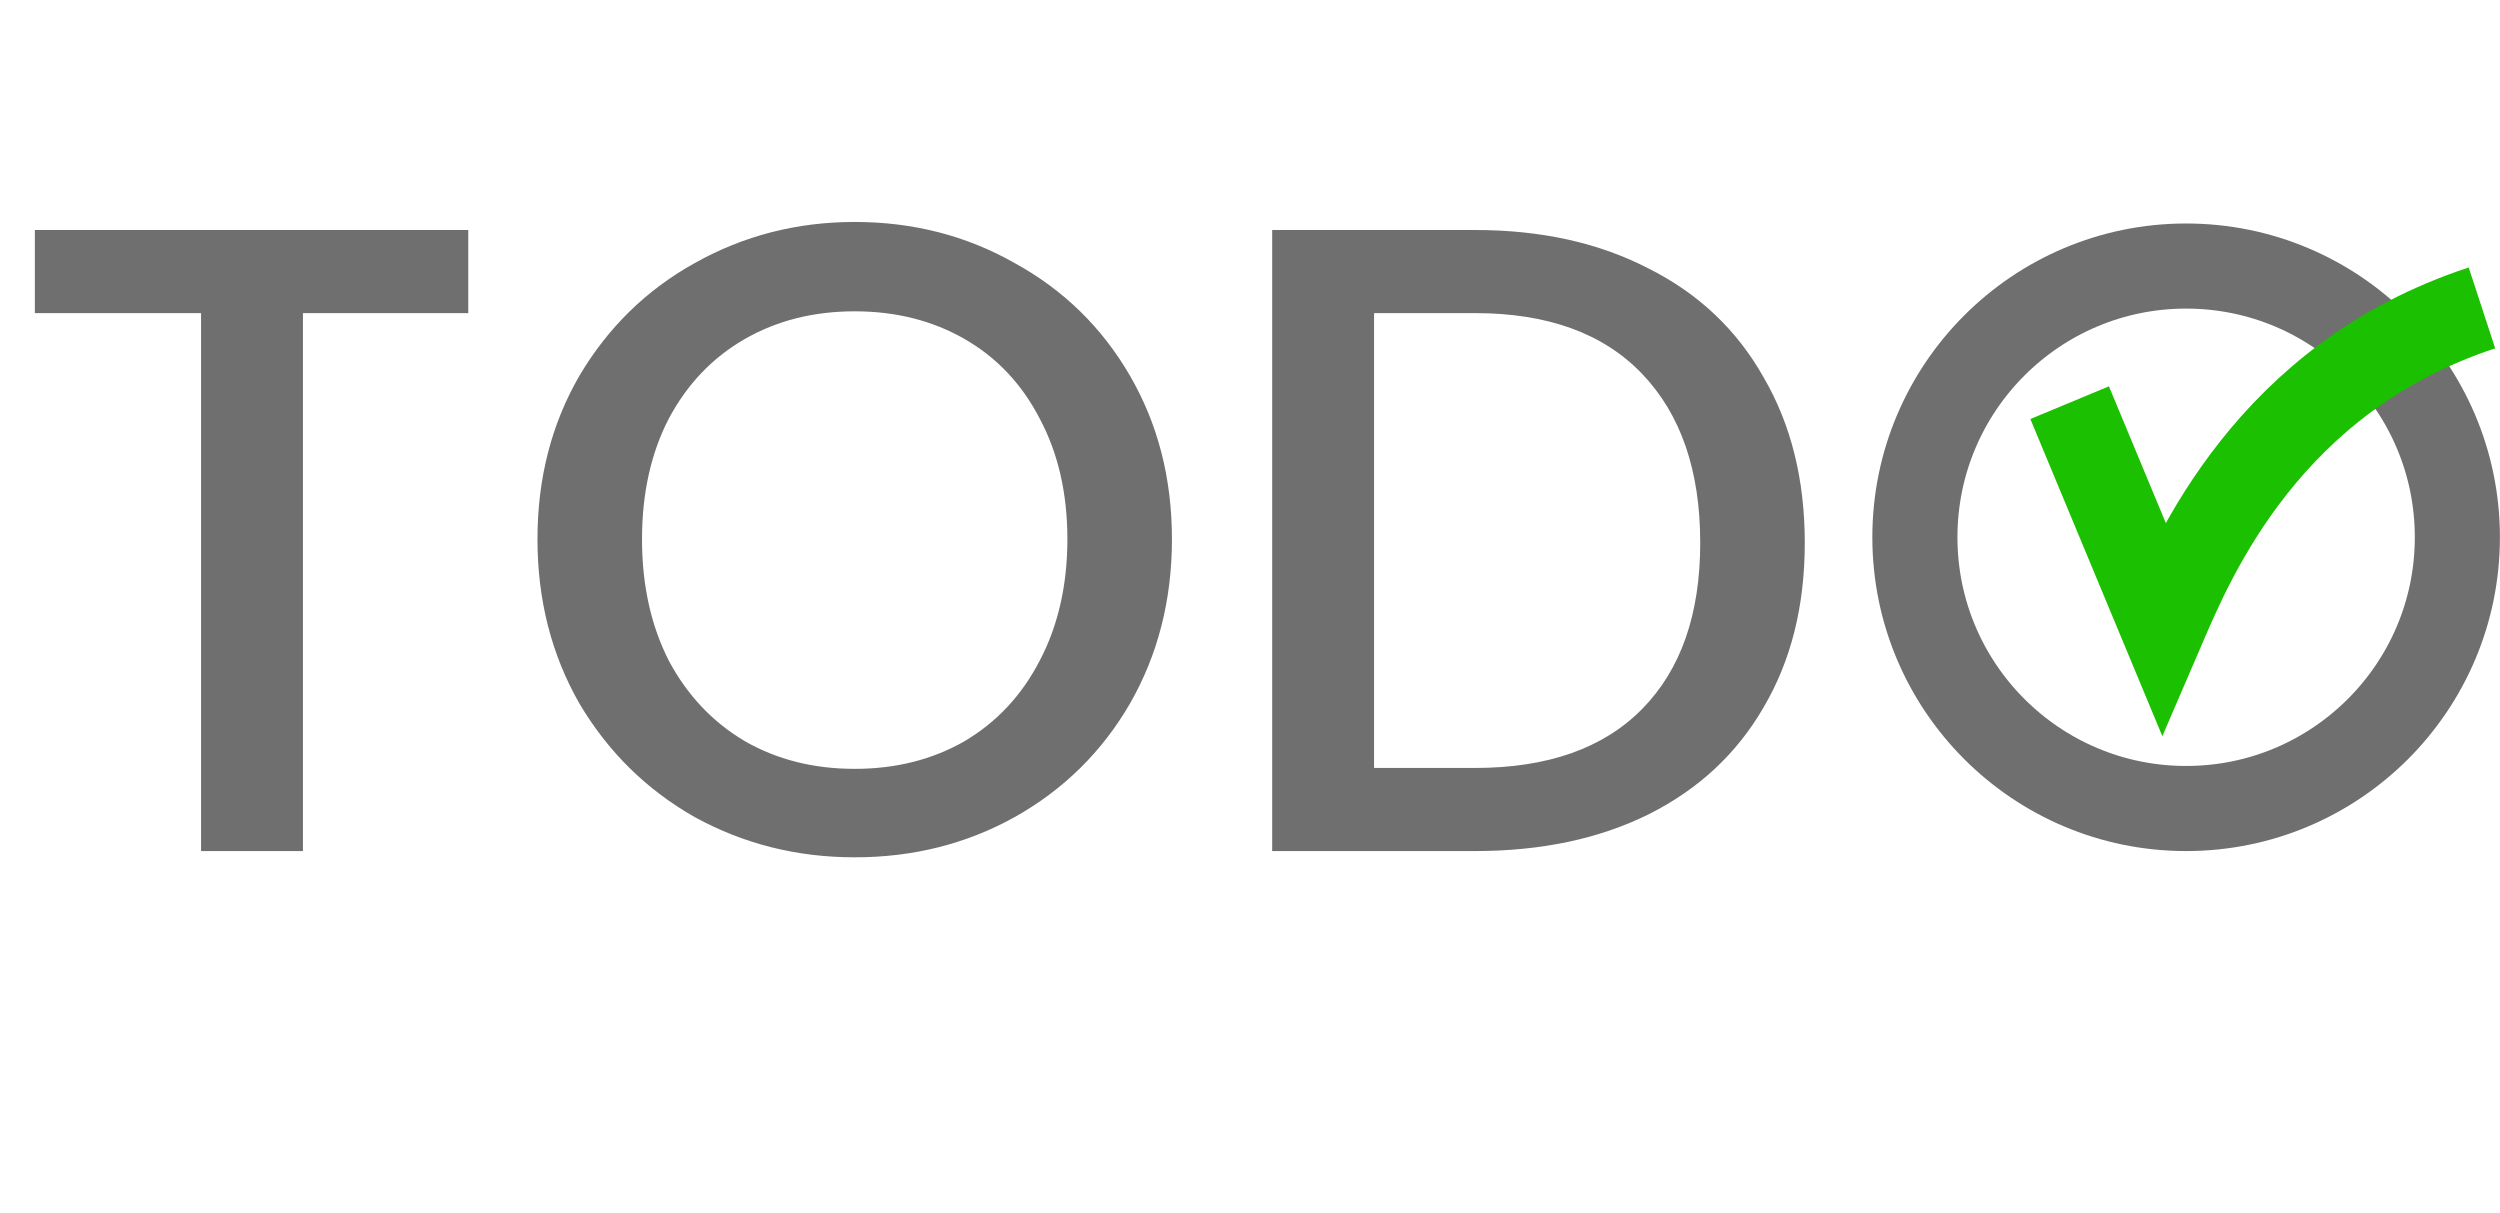
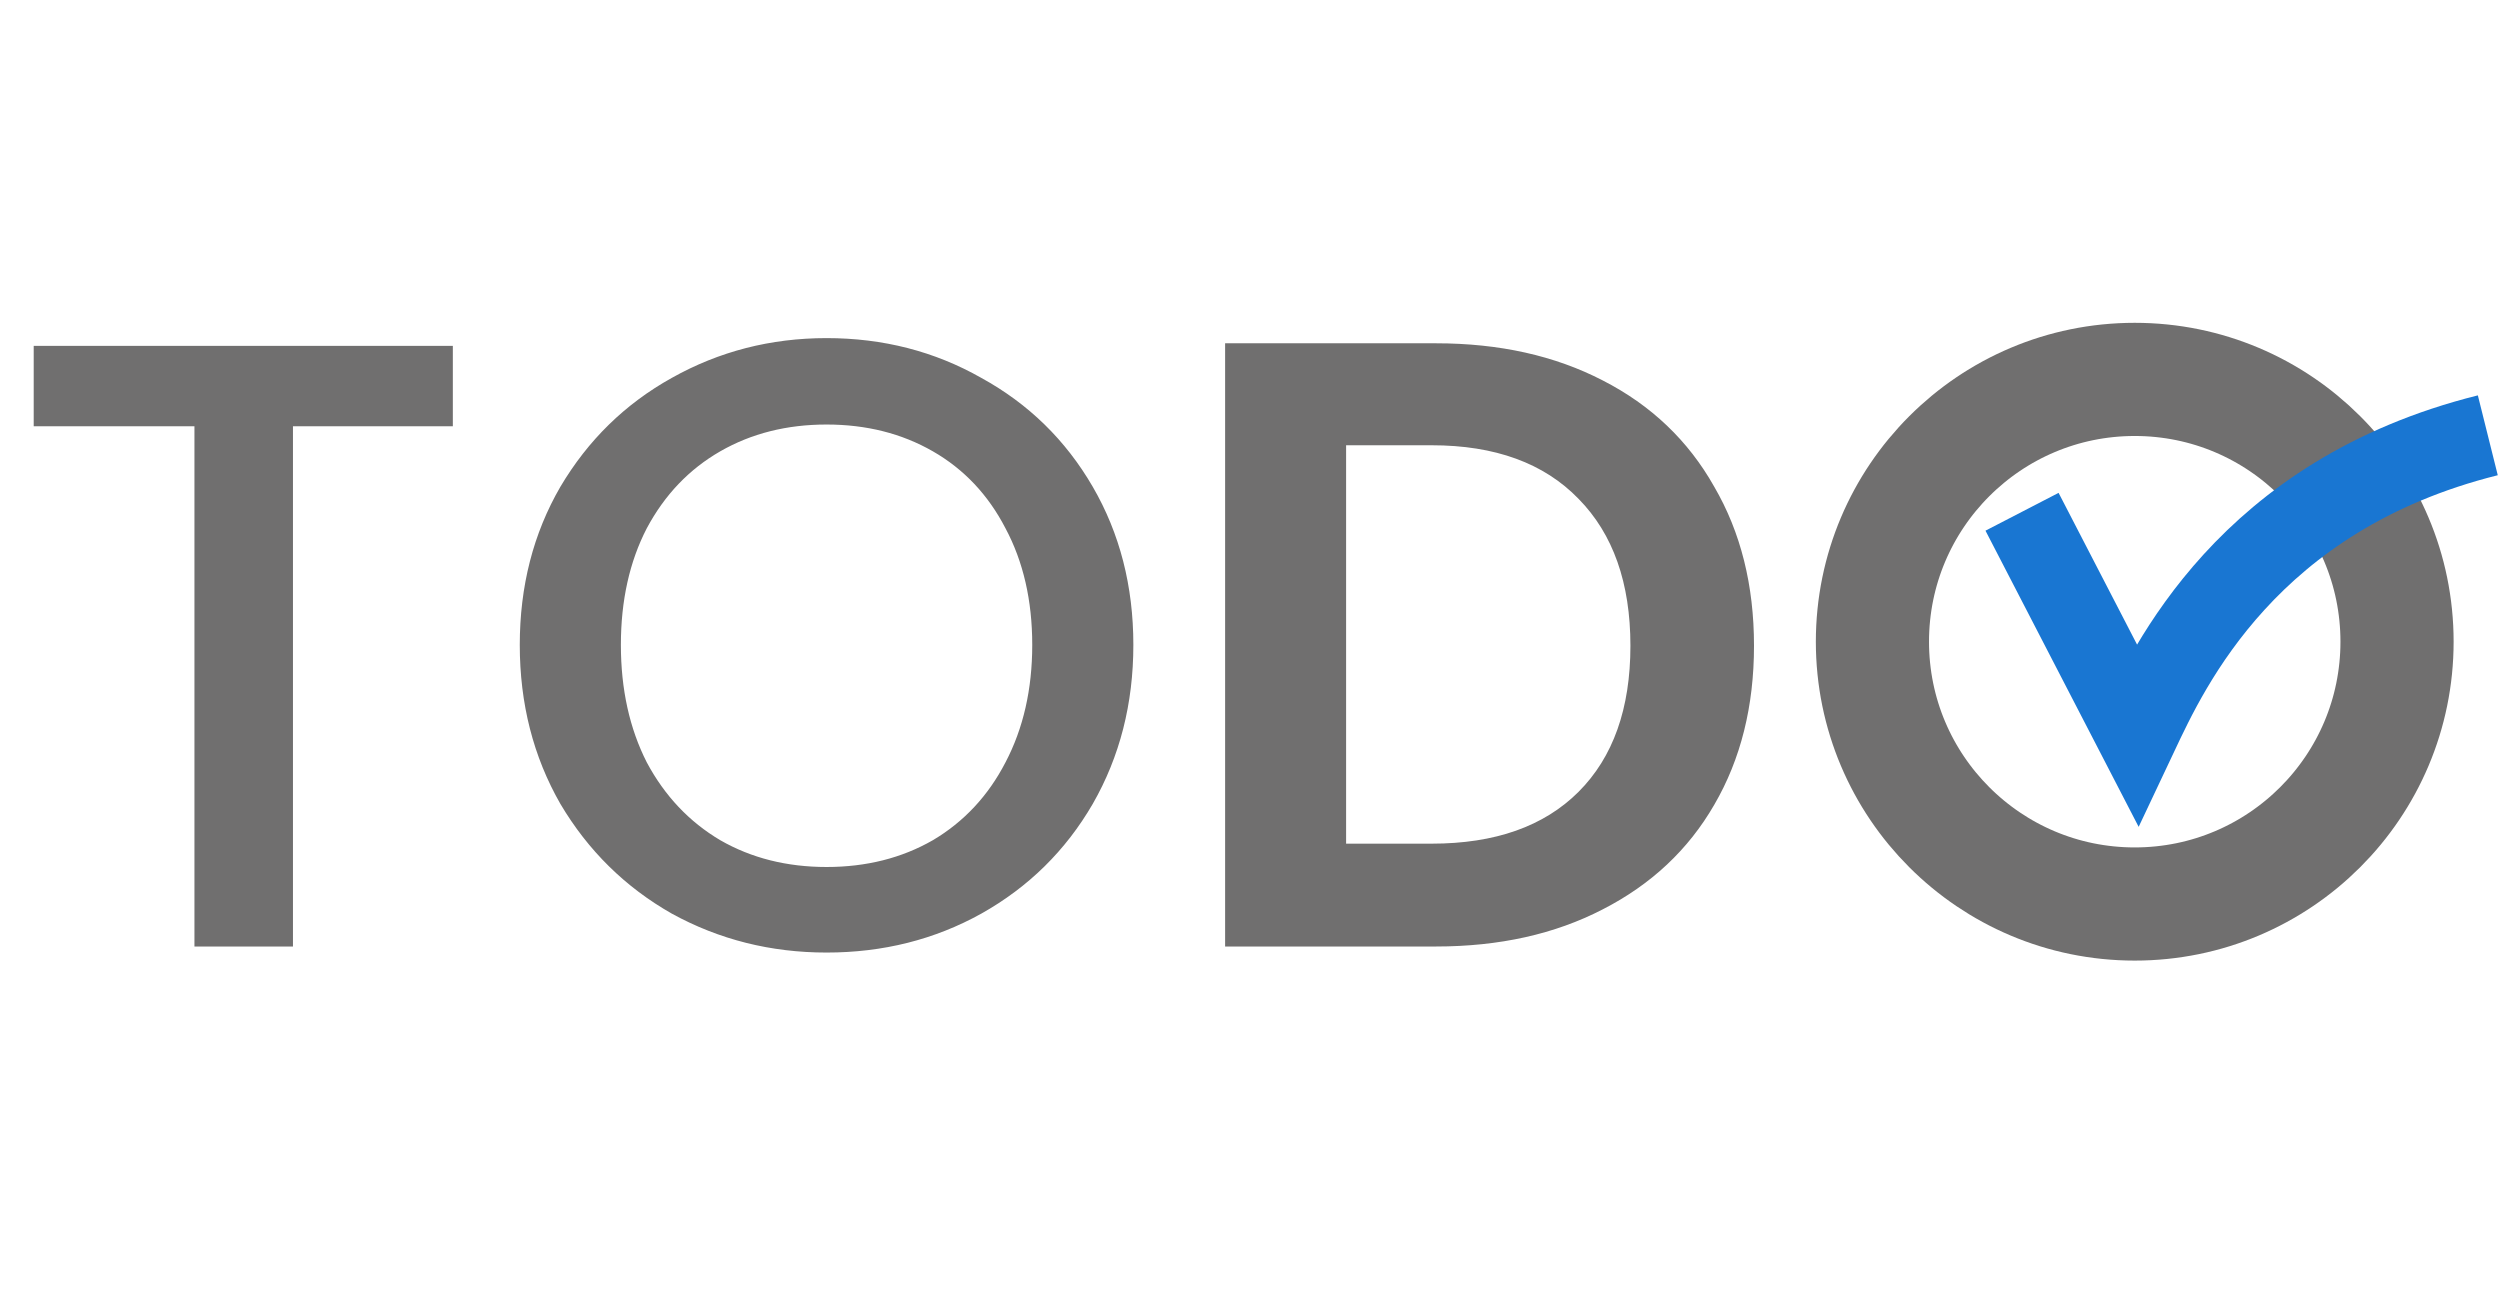
- <svg xmlns="http://www.w3.org/2000/svg" width="235" height="114" viewBox="0 0 235 114" fill="none">
-   <path d="M44.016 21.62V29.432H28.476V80H18.9V29.432H3.276V21.62H44.016ZM80.342 80.588C74.91 80.588 69.898 79.328 65.306 76.808C60.77 74.232 57.158 70.676 54.47 66.14C51.838 61.548 50.522 56.396 50.522 50.684C50.522 44.972 51.838 39.848 54.47 35.312C57.158 30.776 60.77 27.248 65.306 24.728C69.898 22.152 74.91 20.864 80.342 20.864C85.83 20.864 90.842 22.152 95.378 24.728C99.97 27.248 103.582 30.776 106.214 35.312C108.846 39.848 110.162 44.972 110.162 50.684C110.162 56.396 108.846 61.548 106.214 66.14C103.582 70.676 99.97 74.232 95.378 76.808C90.842 79.328 85.83 80.588 80.342 80.588ZM80.342 72.272C84.206 72.272 87.65 71.404 90.674 69.668C93.698 67.876 96.05 65.356 97.73 62.108C99.466 58.804 100.334 54.996 100.334 50.684C100.334 46.372 99.466 42.592 97.73 39.344C96.05 36.096 93.698 33.604 90.674 31.868C87.65 30.132 84.206 29.264 80.342 29.264C76.478 29.264 73.034 30.132 70.01 31.868C66.986 33.604 64.606 36.096 62.87 39.344C61.19 42.592 60.35 46.372 60.35 50.684C60.35 54.996 61.19 58.804 62.87 62.108C64.606 65.356 66.986 67.876 70.01 69.668C73.034 71.404 76.478 72.272 80.342 72.272ZM138.653 21.62C144.869 21.62 150.301 22.824 154.949 25.232C159.653 27.584 163.265 31 165.785 35.48C168.361 39.904 169.649 45.084 169.649 51.02C169.649 56.956 168.361 62.108 165.785 66.476C163.265 70.844 159.653 74.204 154.949 76.556C150.301 78.852 144.869 80 138.653 80H119.585V21.62H138.653ZM138.653 72.188C145.485 72.188 150.721 70.34 154.361 66.644C158.001 62.948 159.821 57.74 159.821 51.02C159.821 44.244 158.001 38.952 154.361 35.144C150.721 31.336 145.485 29.432 138.653 29.432H129.161V72.188H138.653Z" fill="#706F6F" />
-   <circle cx="205.496" cy="50.504" r="25.496" stroke="#706F6F" stroke-width="8" />
-   <path d="M194.547 37.852C194.547 37.852 194.547 37.852 198.935 48.398C203.323 58.943 203.323 58.943 203.323 58.943C206.158 52.364 213.248 35.516 233.303 28.945" stroke="#1BC000" stroke-width="8" />
+ <svg xmlns="http://www.w3.org/2000/svg" width="243" height="126" viewBox="0 0 243 126" fill="none">
+   <path d="M44.016 33.62V41.432H28.476V92H18.9V41.432H3.276V33.62H44.016ZM80.342 92.588C74.91 92.588 69.898 91.328 65.306 88.808C60.77 86.232 57.158 82.676 54.47 78.14C51.838 73.548 50.522 68.396 50.522 62.684C50.522 56.972 51.838 51.848 54.47 47.312C57.158 42.776 60.77 39.248 65.306 36.728C69.898 34.152 74.91 32.864 80.342 32.864C85.83 32.864 90.842 34.152 95.378 36.728C99.97 39.248 103.582 42.776 106.214 47.312C108.846 51.848 110.162 56.972 110.162 62.684C110.162 68.396 108.846 73.548 106.214 78.14C103.582 82.676 99.97 86.232 95.378 88.808C90.842 91.328 85.83 92.588 80.342 92.588ZM80.342 84.272C84.206 84.272 87.65 83.404 90.674 81.668C93.698 79.876 96.05 77.356 97.73 74.108C99.466 70.804 100.334 66.996 100.334 62.684C100.334 58.372 99.466 54.592 97.73 51.344C96.05 48.096 93.698 45.604 90.674 43.868C87.65 42.132 84.206 41.264 80.342 41.264C76.478 41.264 73.034 42.132 70.01 43.868C66.986 45.604 64.606 48.096 62.87 51.344C61.19 54.592 60.35 58.372 60.35 62.684C60.35 66.996 61.19 70.804 62.87 74.108C64.606 77.356 66.986 79.876 70.01 81.668C73.034 83.404 76.478 84.272 80.342 84.272ZM139.577 33.368C145.737 33.368 151.141 34.572 155.789 36.98C160.493 39.388 164.105 42.832 166.625 47.312C169.201 51.736 170.489 56.888 170.489 62.768C170.489 68.648 169.201 73.8 166.625 78.224C164.105 82.592 160.493 85.98 155.789 88.388C151.141 90.796 145.737 92 139.577 92H119.081V33.368H139.577ZM139.157 82.004C145.317 82.004 150.077 80.324 153.437 76.964C156.797 73.604 158.477 68.872 158.477 62.768C158.477 56.664 156.797 51.904 153.437 48.488C150.077 45.016 145.317 43.28 139.157 43.28H130.841V82.004H139.157Z" fill="#706F6F" />
+   <circle cx="207.496" cy="62.374" r="25.496" stroke="#706F6F" stroke-width="11" />
+   <path d="M196.542 49.744C196.542 49.744 196.542 49.744 202.128 60.545C207.714 71.346 207.714 71.346 207.714 71.346C210.79 64.83 218.466 48.134 241.815 42.311" stroke="#1976D2" stroke-width="8" />
</svg>
